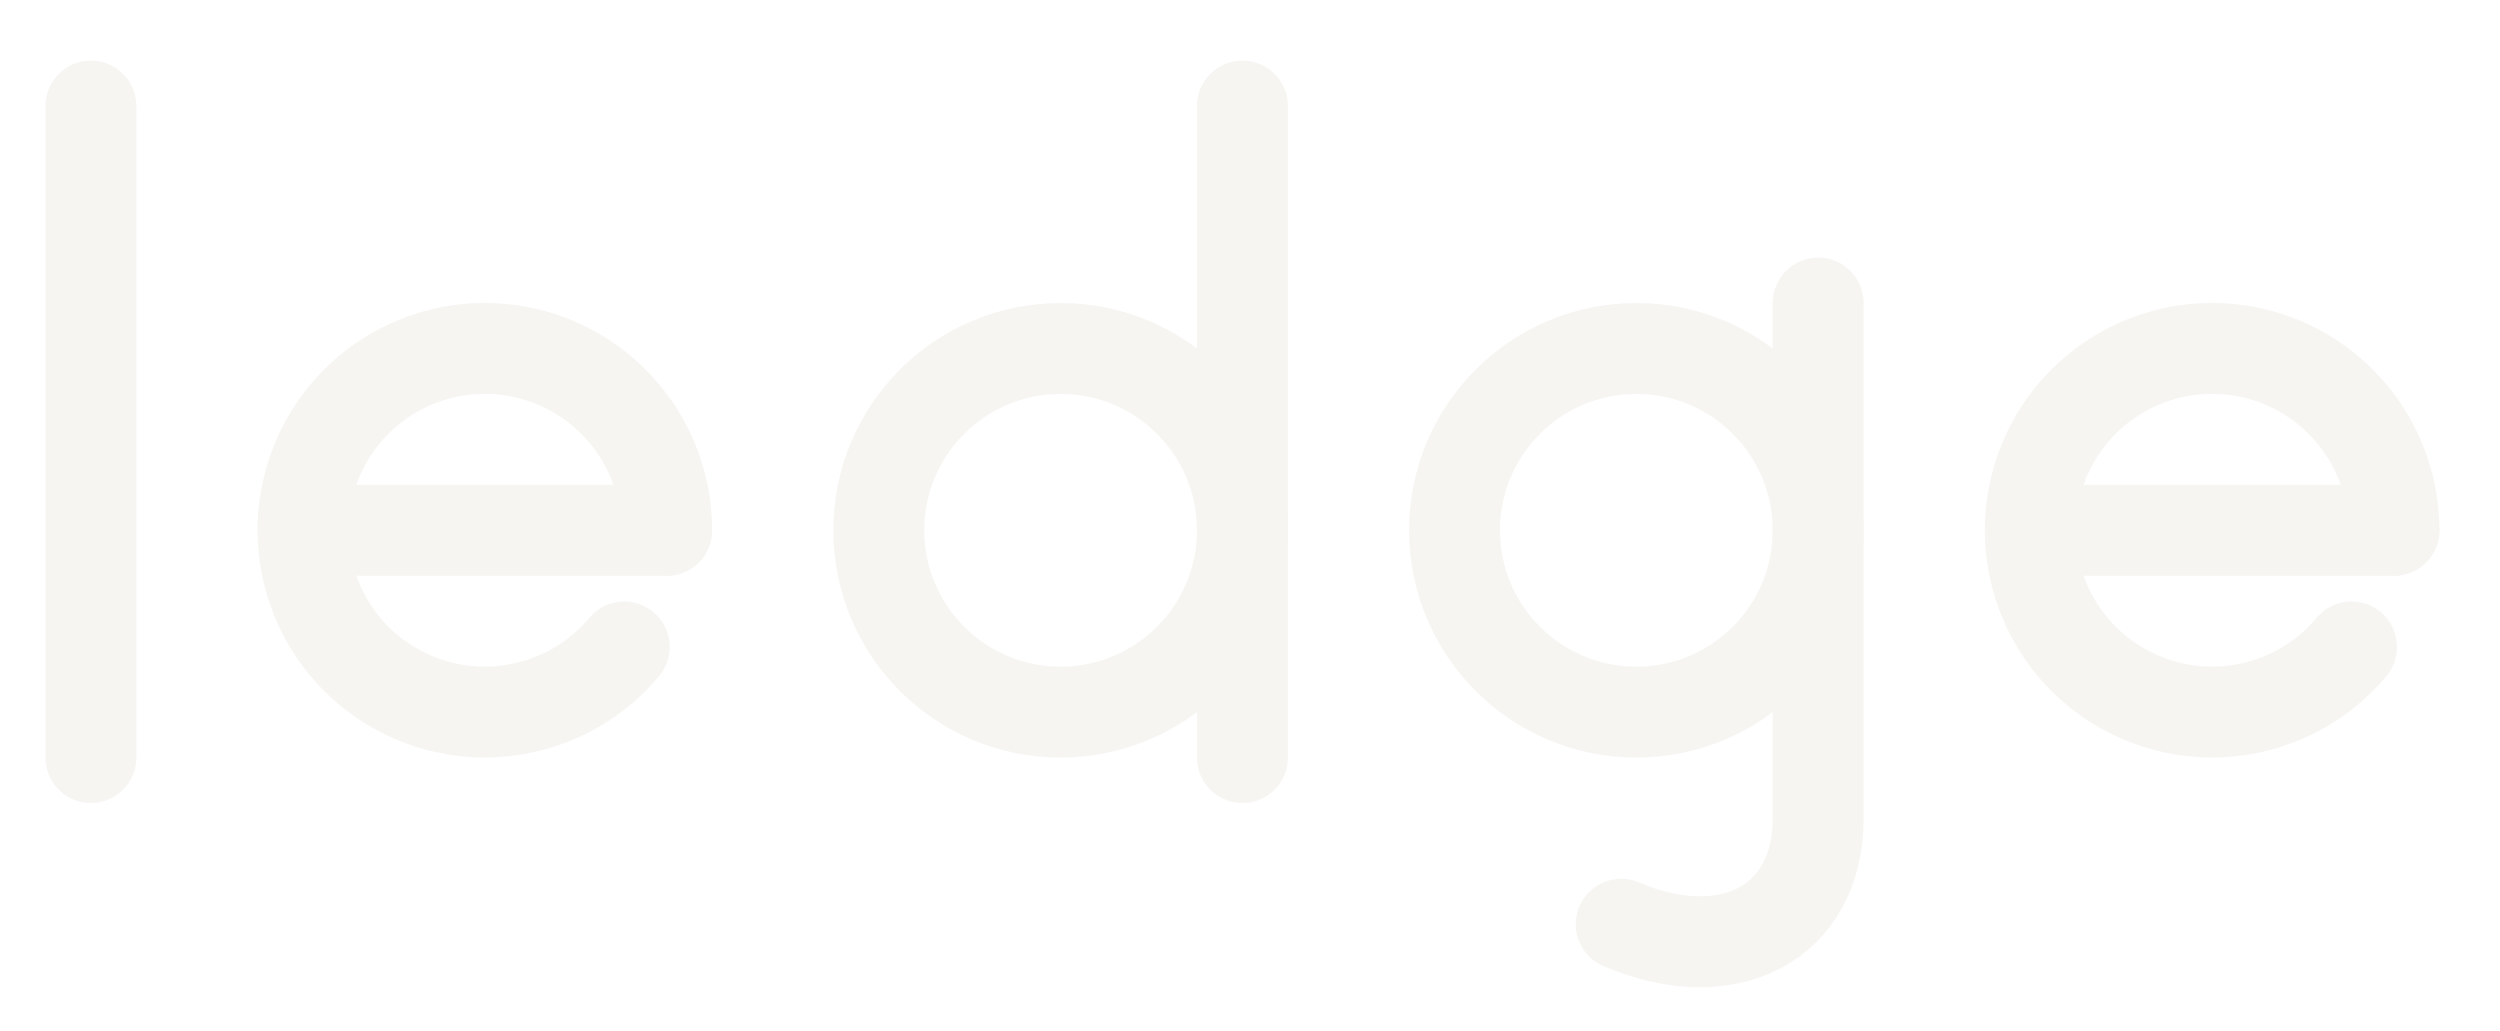
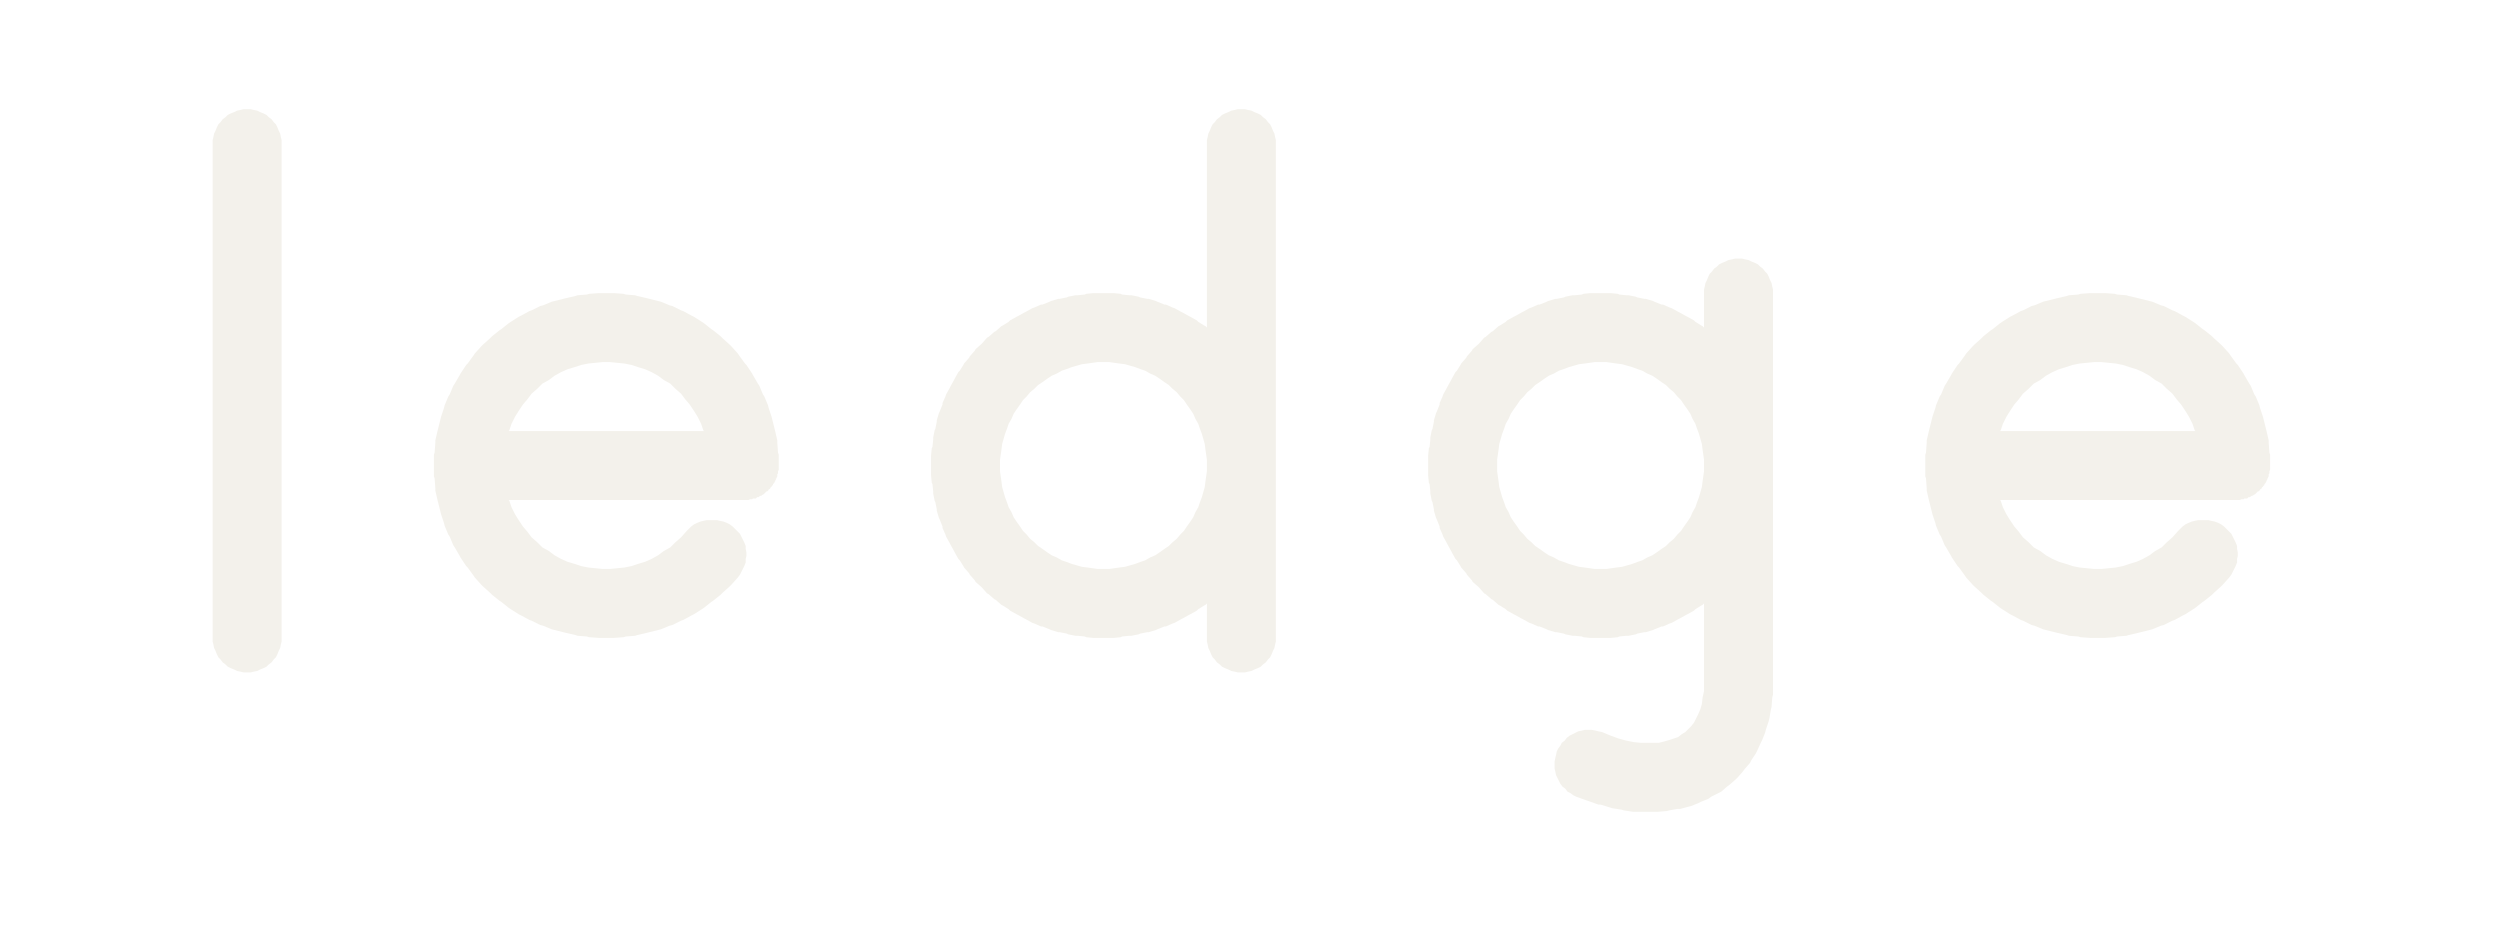
- <svg xmlns="http://www.w3.org/2000/svg" viewBox="0 0 330 136" width="330" height="136" role="img" aria-label="Ledge">
-   <g fill="none" stroke="#F7F5F2" stroke-width="12" stroke-linecap="round" stroke-linejoin="round">
-     <path d="M 12,14 L 12,100" />
-     <path d="M 88,70 L 40,70" />
-     <path d="M 88,70 A 24,24 0 1 0 82.4,85.4" />
-     <path d="M 164,70 A 24,24 0 1 1 116,70 A 24,24 0 1 1 164,70" />
-     <path d="M 164,14 L 164,100" />
-     <path d="M 240,70 A 24,24 0 1 1 192,70 A 24,24 0 1 1 240,70" />
-     <path d="M 240,40 L 240,108 C 240,122 228,128 214,122" />
-     <path d="M 316,70 L 268,70" />
-     <path d="M 316,70 A 24,24 0 1 0 310.4,85.4" />
+ <svg xmlns="http://www.w3.org/2000/svg" viewBox="0 0 348 131">
+   <g fill="#F3F1EB" transform="translate(20,88.8)">
+     <g transform="translate(0.00,0) scale(0.1,-0.1)">
+       <path d="M96 0V688V693L97 697L98 702L100 706L102 711L104 715L107 718L110 722L114 725L117 728L121 730L126 732L130 734L135 735L139 736H144H149L153 735L158 734L162 732L167 730L171 728L174 725L178 722L181 718L184 715L186 711L188 706L190 702L191 697L192 693V688V0V-5L191 -9L190 -14L188 -18L186 -23L184 -27L181 -30L178 -34L174 -37L171 -40L167 -42L162 -44L158 -46L153 -47L149 -48H144H139L135 -47L130 -46L126 -44L121 -42L117 -40L114 -37L110 -34L107 -30L104 -27L102 -23L100 -18L98 -14L97 -9L96 -5Z" />
+     </g>
+     <g transform="translate(30.80,0) scale(0.1,-0.1)">
+       <path d="M96 240V242V255L97 258L98 272V275L101 288L102 292L105 304L106 308L110 320L111 324L116 336L118 339L123 351L125 354L132 366L133 368L141 380L143 382L151 393L153 396L162 406L164 408L174 417L177 420L187 428L190 430L200 438L203 440L214 447L218 449L229 455L232 456L244 462L248 463L260 468L264 469L276 472L280 473L293 476L296 477L309 478L312 479L326 480H329H343H346L360 479L363 478L376 477L379 476L392 473L396 472L408 469L412 468L424 463L428 462L440 456L443 455L454 449L458 447L469 440L472 438L482 430L485 428L495 420L498 417L508 408L510 406L519 396L521 393L529 382L531 380L539 368L540 366L547 354L549 351L554 339L556 336L561 324L562 320L566 308L567 304L570 292L571 288L574 275V272L575 258L576 255V242V241V240V238V237V236V235V234L575 232V231V229L574 228V227V226V225L573 223V222H572V220L571 219V218L570 217V216L569 215L568 214V213L567 212L566 211V210H565L564 208L563 207H562V206L561 205L560 204H559L558 203L557 202L556 201L555 200L553 199L552 198H551L549 197L548 196H547H546L545 195L544 194H543H542H540L539 193H538H537H536L534 192H533H531H530H529H528H200L201 191L204 182L209 172L214 164L220 155L226 148L232 140L240 133L247 126L256 121L264 115L273 110L282 106L292 103L301 100L311 98L321 97L331 96H341L351 97L361 98L371 100L380 103L390 106L399 110L408 115L416 121L425 126L432 133L440 140L448 149L451 152L454 155L458 158L462 160L467 162L471 163L476 164H480H485H490L494 163L499 162L504 160L508 158L512 155L515 152L518 149L522 145L524 141L526 137L528 133L530 128V124L531 119V114L530 110V105L528 100L526 96L524 92L522 88L519 84L510 74L508 72L498 63L495 60L485 52L482 50L472 42L469 40L458 33L454 31L443 25L440 24L428 18L424 17L412 12L408 11L396 8L392 7L379 4L376 3L363 2L360 1L346 0H343H329H326L312 1L309 2L296 3L293 4L280 7L276 8L264 11L260 12L248 17L244 18L232 24L229 25L218 31L214 33L203 40L200 42L190 50L187 52L177 60L174 63L164 72L162 74L153 84L151 87L143 98L141 100L133 112L132 114L125 126L123 129L118 141L116 144L111 156L110 160L106 172L105 176L102 188L101 192L98 205V208L97 222L96 225V238ZM200 288H472L471 289L468 298L463 308L458 316L452 325L446 332L440 340L432 347L425 354L416 359L408 365L399 370L390 374L380 377L371 380L361 382L351 383L341 384H331L321 383L311 382L301 380L292 377L282 374L273 370L264 365L256 359L247 354L240 347L232 340L226 332L220 325L214 316L209 308L204 298L201 289Z" />
+     </g>
+     <g transform="translate(100.00,0) scale(0.1,-0.1)">
+       <path d="M480 -5V0V48L478 46L476 45L468 40L466 38L457 33L455 32L446 27L444 26L435 21L432 20L423 16H421L411 12L409 11L399 8H397L387 6L385 5L375 3H372L362 2L360 1L350 0H347H337H335H325H322L312 1L310 2L300 3H297L287 5L285 6L275 8H273L263 11L261 12L251 16H249L240 20L237 21L228 26L226 27L217 32L215 33L206 38L204 40L196 45L194 46L186 53L184 54L176 61L174 62L167 70L166 71L158 78L157 80L150 88L149 90L142 98L141 100L136 108L134 110L129 119L128 121L123 130L122 132L117 141L116 144L112 153V155L108 165L107 167L104 177V179L102 189L101 191L99 201V204L98 214L97 216L96 226V229V239V241V251V254L97 264L98 266L99 276V279L101 289L102 291L104 301V303L107 313L108 315L112 325V327L116 336L117 339L122 348L123 350L128 359L129 361L134 370L136 372L141 380L142 382L149 390L150 392L157 400L158 402L166 409L167 410L174 418L176 419L184 426L186 427L194 434L196 435L204 440L206 442L215 447L217 448L226 453L228 454L237 459L240 460L249 464H251L261 468L263 469L273 472H275L285 474L287 475L297 477H300L310 478L312 479L322 480H325H335H337H347H350L360 479L362 478L372 477H375L385 475L387 474L397 472H399L409 469L411 468L421 464H423L432 460L435 459L444 454L446 453L455 448L457 447L466 442L468 440L476 435L478 434L480 432V688V693L481 697L482 702L484 706L486 711L488 715L491 718L494 722L498 725L501 728L505 730L510 732L514 734L519 735L523 736H528H533L537 735L542 734L546 732L551 730L555 728L558 725L562 722L565 718L568 715L570 711L572 706L574 702L575 697L576 693V688V0V-5L575 -9L574 -14L572 -18L570 -23L568 -27L565 -30L562 -34L558 -37L555 -40L551 -42L546 -44L542 -46L537 -47L533 -48H528H523L519 -47L514 -46L510 -44L505 -42L501 -40L498 -37L494 -34L491 -30L488 -27L486 -23L484 -18L482 -14L481 -9ZM480 232V240V248L479 255L478 262L477 270L475 277L473 284L470 292L468 298L464 305L461 312L457 318L452 325L448 331L443 336L438 342L432 347L427 352L421 356L414 361L408 365L401 368L394 372L388 374L380 377L373 379L366 381L358 382L351 383L344 384H336H328L321 383L314 382L306 381L299 379L292 377L284 374L278 372L271 368L264 365L258 361L251 356L245 352L240 347L234 342L229 336L224 331L220 325L215 318L211 312L208 305L204 298L202 292L199 284L197 277L195 270L194 262L193 255L192 248V240V232L193 225L194 218L195 210L197 203L199 196L202 188L204 182L208 175L211 168L215 162L220 155L224 149L229 144L234 138L240 133L245 128L251 124L258 119L264 115L271 112L278 108L284 106L292 103L299 101L306 99L314 98L321 97L328 96H336H344L351 97L358 98L366 99L373 101L380 103L388 106L394 108L401 112L408 115L414 119L421 124L427 128L432 133L438 138L443 144L448 149L452 155L457 162L461 168L464 175L468 182L470 188L473 196L475 203L477 210L478 218L479 225Z" />
+     </g>
+     <g transform="translate(169.20,0) scale(0.1,-0.1)">
+       <path d="M478 434 480 432V480V485L481 489L482 494L484 498L486 503L488 507L491 510L494 514L498 517L501 520L505 522L510 524L514 526L519 527L523 528H528H533L537 527L542 526L546 524L551 522L555 520L558 517L562 514L565 510L568 507L570 503L572 498L574 494L575 489L576 485V480V-64V-65V-66V-79L575 -83L574 -96L573 -100L571 -112L570 -116L566 -128L565 -132L561 -142L559 -146L554 -157L552 -161L546 -170L544 -174L537 -182L534 -186L527 -194L524 -197L516 -204L512 -207L504 -214L500 -216L490 -221L486 -224L476 -228L472 -230L462 -234L458 -235L447 -238H443L432 -240L428 -241L416 -242H413H400H397H384H381L368 -240L365 -239L352 -237L349 -236L336 -232H333L319 -227L316 -226L302 -221L298 -219L294 -216L290 -214L287 -210L283 -207L280 -203L278 -199L276 -195L274 -191L273 -186L272 -182V-177V-172L273 -167L274 -163L275 -158L277 -154L280 -150L282 -146L286 -143L289 -139L293 -136L297 -134L301 -132L305 -130L310 -129L314 -128H319H324L329 -129L333 -130L338 -131L350 -136L361 -140L372 -143L382 -145L392 -146H401H409H417L425 -144L432 -142L438 -140L444 -138L449 -134L454 -131L458 -127L462 -123L466 -118L469 -112L472 -106L475 -99L477 -92L478 -83L480 -74V-63V48L478 46L476 45L468 40L466 38L457 33L455 32L446 27L444 26L435 21L432 20L423 16H421L411 12L409 11L399 8H397L387 6L385 5L375 3H372L362 2L360 1L350 0H347H337H335H325H322L312 1L310 2L300 3H297L287 5L285 6L275 8H273L263 11L261 12L251 16H249L240 20L237 21L228 26L226 27L217 32L215 33L206 38L204 40L196 45L194 46L186 53L184 54L176 61L174 62L167 70L166 71L158 78L157 80L150 88L149 90L142 98L141 100L136 108L134 110L129 119L128 121L123 130L122 132L117 141L116 144L112 153V155L108 165L107 167L104 177V179L102 189L101 191L99 201V204L98 214L97 216L96 226V229V239V241V251V254L97 264L98 266L99 276V279L101 289L102 291L104 301V303L107 313L108 315L112 325V327L116 336L117 339L122 348L123 350L128 359L129 361L134 370L136 372L141 380L142 382L149 390L150 392L157 400L158 402L166 409L167 410L174 418L176 419L184 426L186 427L194 434L196 435L204 440L206 442L215 447L217 448L226 453L228 454L237 459L240 460L249 464H251L261 468L263 469L273 472H275L285 474L287 475L297 477H300L310 478L312 479L322 480H325H335H337H347H350L360 479L362 478L372 477H375L385 475L387 474L397 472H399L409 469L411 468L421 464H423L432 460L435 459L444 454L446 453L455 448L457 447L466 442L468 440L476 435ZM480 232V240V248L479 255L478 262L477 270L475 277L473 284L470 292L468 298L464 305L461 312L457 318L452 325L448 331L443 336L438 342L432 347L427 352L421 356L414 361L408 365L401 368L394 372L388 374L380 377L373 379L366 381L358 382L351 383L344 384H336H328L321 383L314 382L306 381L299 379L292 377L284 374L278 372L271 368L264 365L258 361L251 356L245 352L240 347L234 342L229 336L224 331L220 325L215 318L211 312L208 305L204 298L202 292L199 284L197 277L195 270L194 262L193 255L192 248V240V232L193 225L194 218L195 210L197 203L199 196L202 188L204 182L208 175L211 168L215 162L220 155L224 149L229 144L234 138L240 133L245 128L251 124L258 119L264 115L271 112L278 108L284 106L292 103L299 101L306 99L314 98L321 97L328 96H336H344L351 97L358 98L366 99L373 101L380 103L388 106L394 108L401 112L408 115L414 119L421 124L427 128L432 133L438 138L443 144L448 149L452 155L457 162L461 168L464 175L468 182L470 188L473 196L475 203L477 210L478 218L479 225Z" />
+     </g>
+     <g transform="translate(238.40,0) scale(0.1,-0.1)">
+       <path d="M96 240V242V255L97 258L98 272V275L101 288L102 292L105 304L106 308L110 320L111 324L116 336L118 339L123 351L125 354L132 366L133 368L141 380L143 382L151 393L153 396L162 406L164 408L174 417L177 420L187 428L190 430L200 438L203 440L214 447L218 449L229 455L232 456L244 462L248 463L260 468L264 469L276 472L280 473L293 476L296 477L309 478L312 479L326 480H329H343H346L360 479L363 478L376 477L379 476L392 473L396 472L408 469L412 468L424 463L428 462L440 456L443 455L454 449L458 447L469 440L472 438L482 430L485 428L495 420L498 417L508 408L510 406L519 396L521 393L529 382L531 380L539 368L540 366L547 354L549 351L554 339L556 336L561 324L562 320L566 308L567 304L570 292L571 288L574 275V272L575 258L576 255V242V241V240V238V237V236V235V234L575 232V231V229L574 228V227V226V225L573 223V222H572V220L571 219V218L570 217V216L569 215L568 214V213L567 212L566 211V210H565L564 208L563 207H562V206L561 205L560 204H559L558 203L557 202L556 201L555 200L553 199L552 198H551L549 197L548 196H547H546L545 195L544 194H543H542H540L539 193H538H537H536L534 192H533H531H530H529H528H200L201 191L204 182L209 172L214 164L220 155L226 148L232 140L240 133L247 126L256 121L264 115L273 110L282 106L292 103L301 100L311 98L321 97L331 96H341L351 97L361 98L371 100L380 103L390 106L399 110L408 115L416 121L425 126L432 133L440 140L448 149L451 152L454 155L458 158L462 160L467 162L471 163L476 164H480H485H490L494 163L499 162L504 160L508 158L512 155L515 152L518 149L522 145L524 141L526 137L528 133L530 128V124L531 119V114L530 110V105L528 100L526 96L524 92L522 88L519 84L510 74L508 72L498 63L495 60L485 52L482 50L472 42L469 40L458 33L454 31L443 25L440 24L428 18L424 17L412 12L408 11L396 8L392 7L379 4L376 3L363 2L360 1L346 0H343H329H326L312 1L309 2L296 3L293 4L280 7L276 8L264 11L260 12L248 17L244 18L232 24L229 25L218 31L214 33L203 40L200 42L190 50L187 52L177 60L174 63L164 72L162 74L153 84L151 87L143 98L141 100L133 112L132 114L125 126L123 129L118 141L116 144L111 156L110 160L106 172L105 176L102 188L101 192L98 205V208L97 222L96 225V238ZM200 288H472L471 289L468 298L463 308L458 316L452 325L446 332L440 340L432 347L425 354L416 359L408 365L399 370L390 374L380 377L371 380L361 382L351 383L341 384H331L321 383L311 382L301 380L292 377L282 374L273 370L264 365L256 359L247 354L240 347L232 340L226 332L220 325L214 316L209 308L204 298L201 289Z" />
+     </g>
  </g>
</svg>
